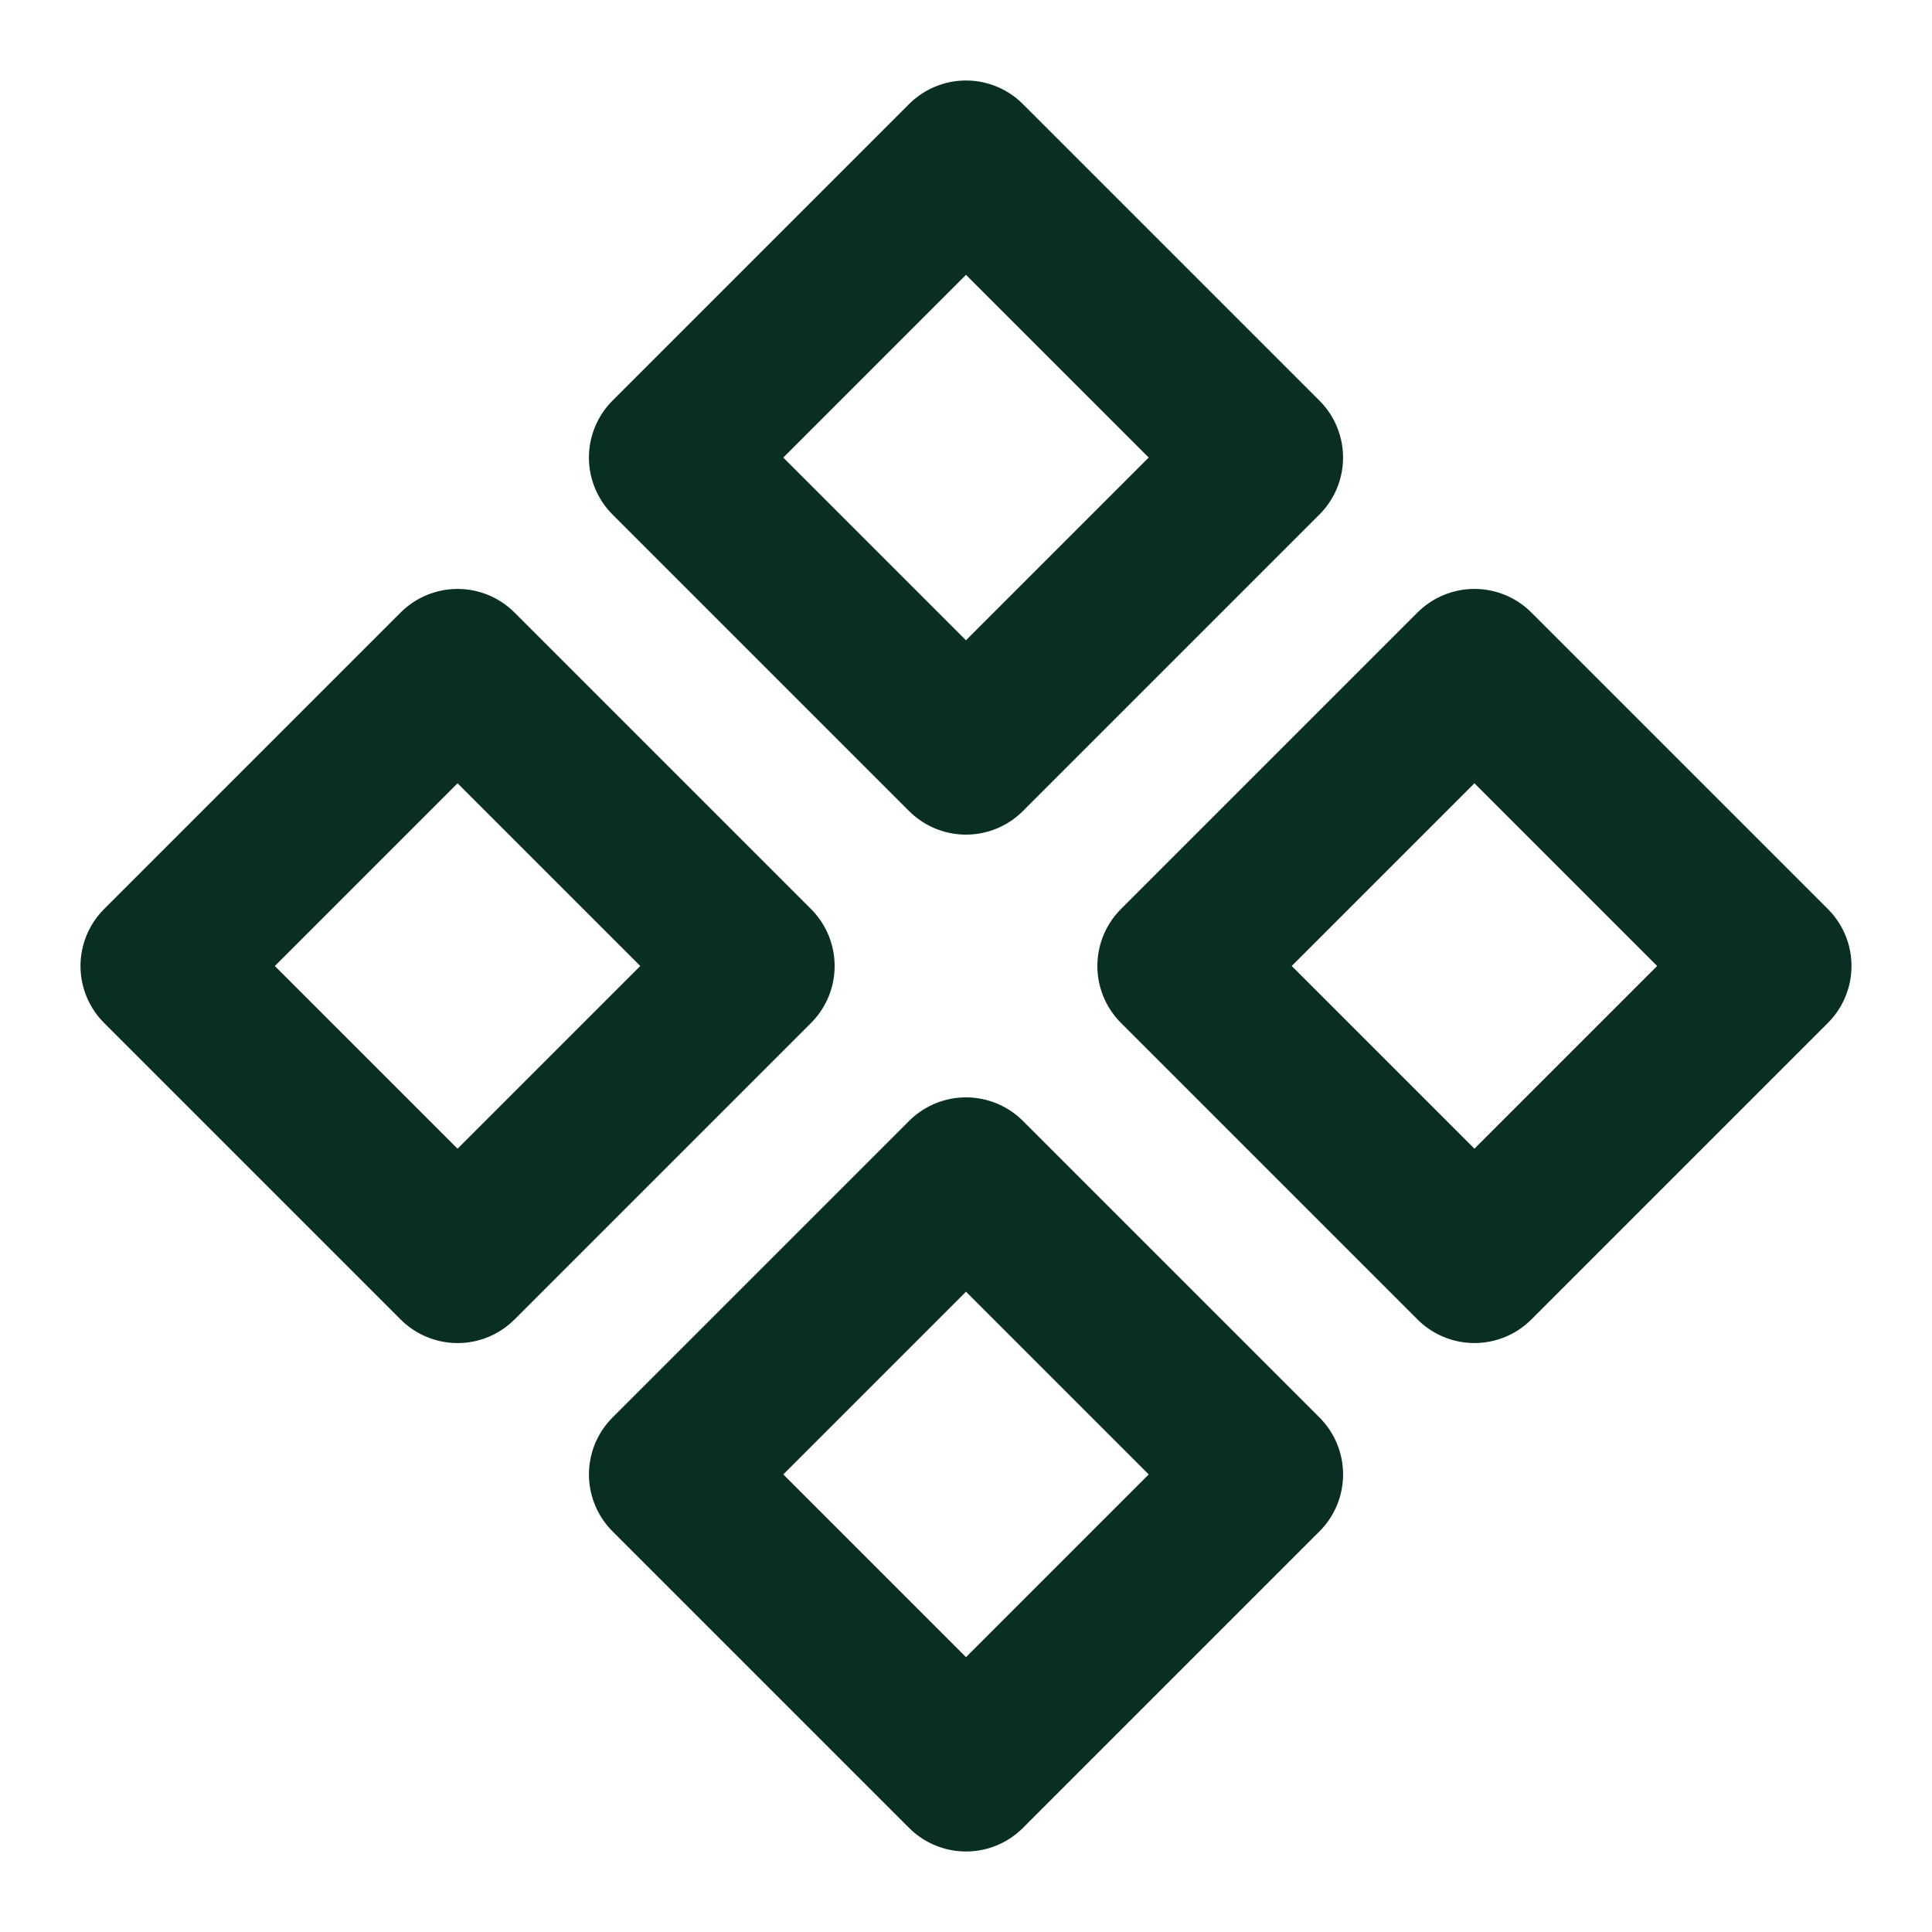
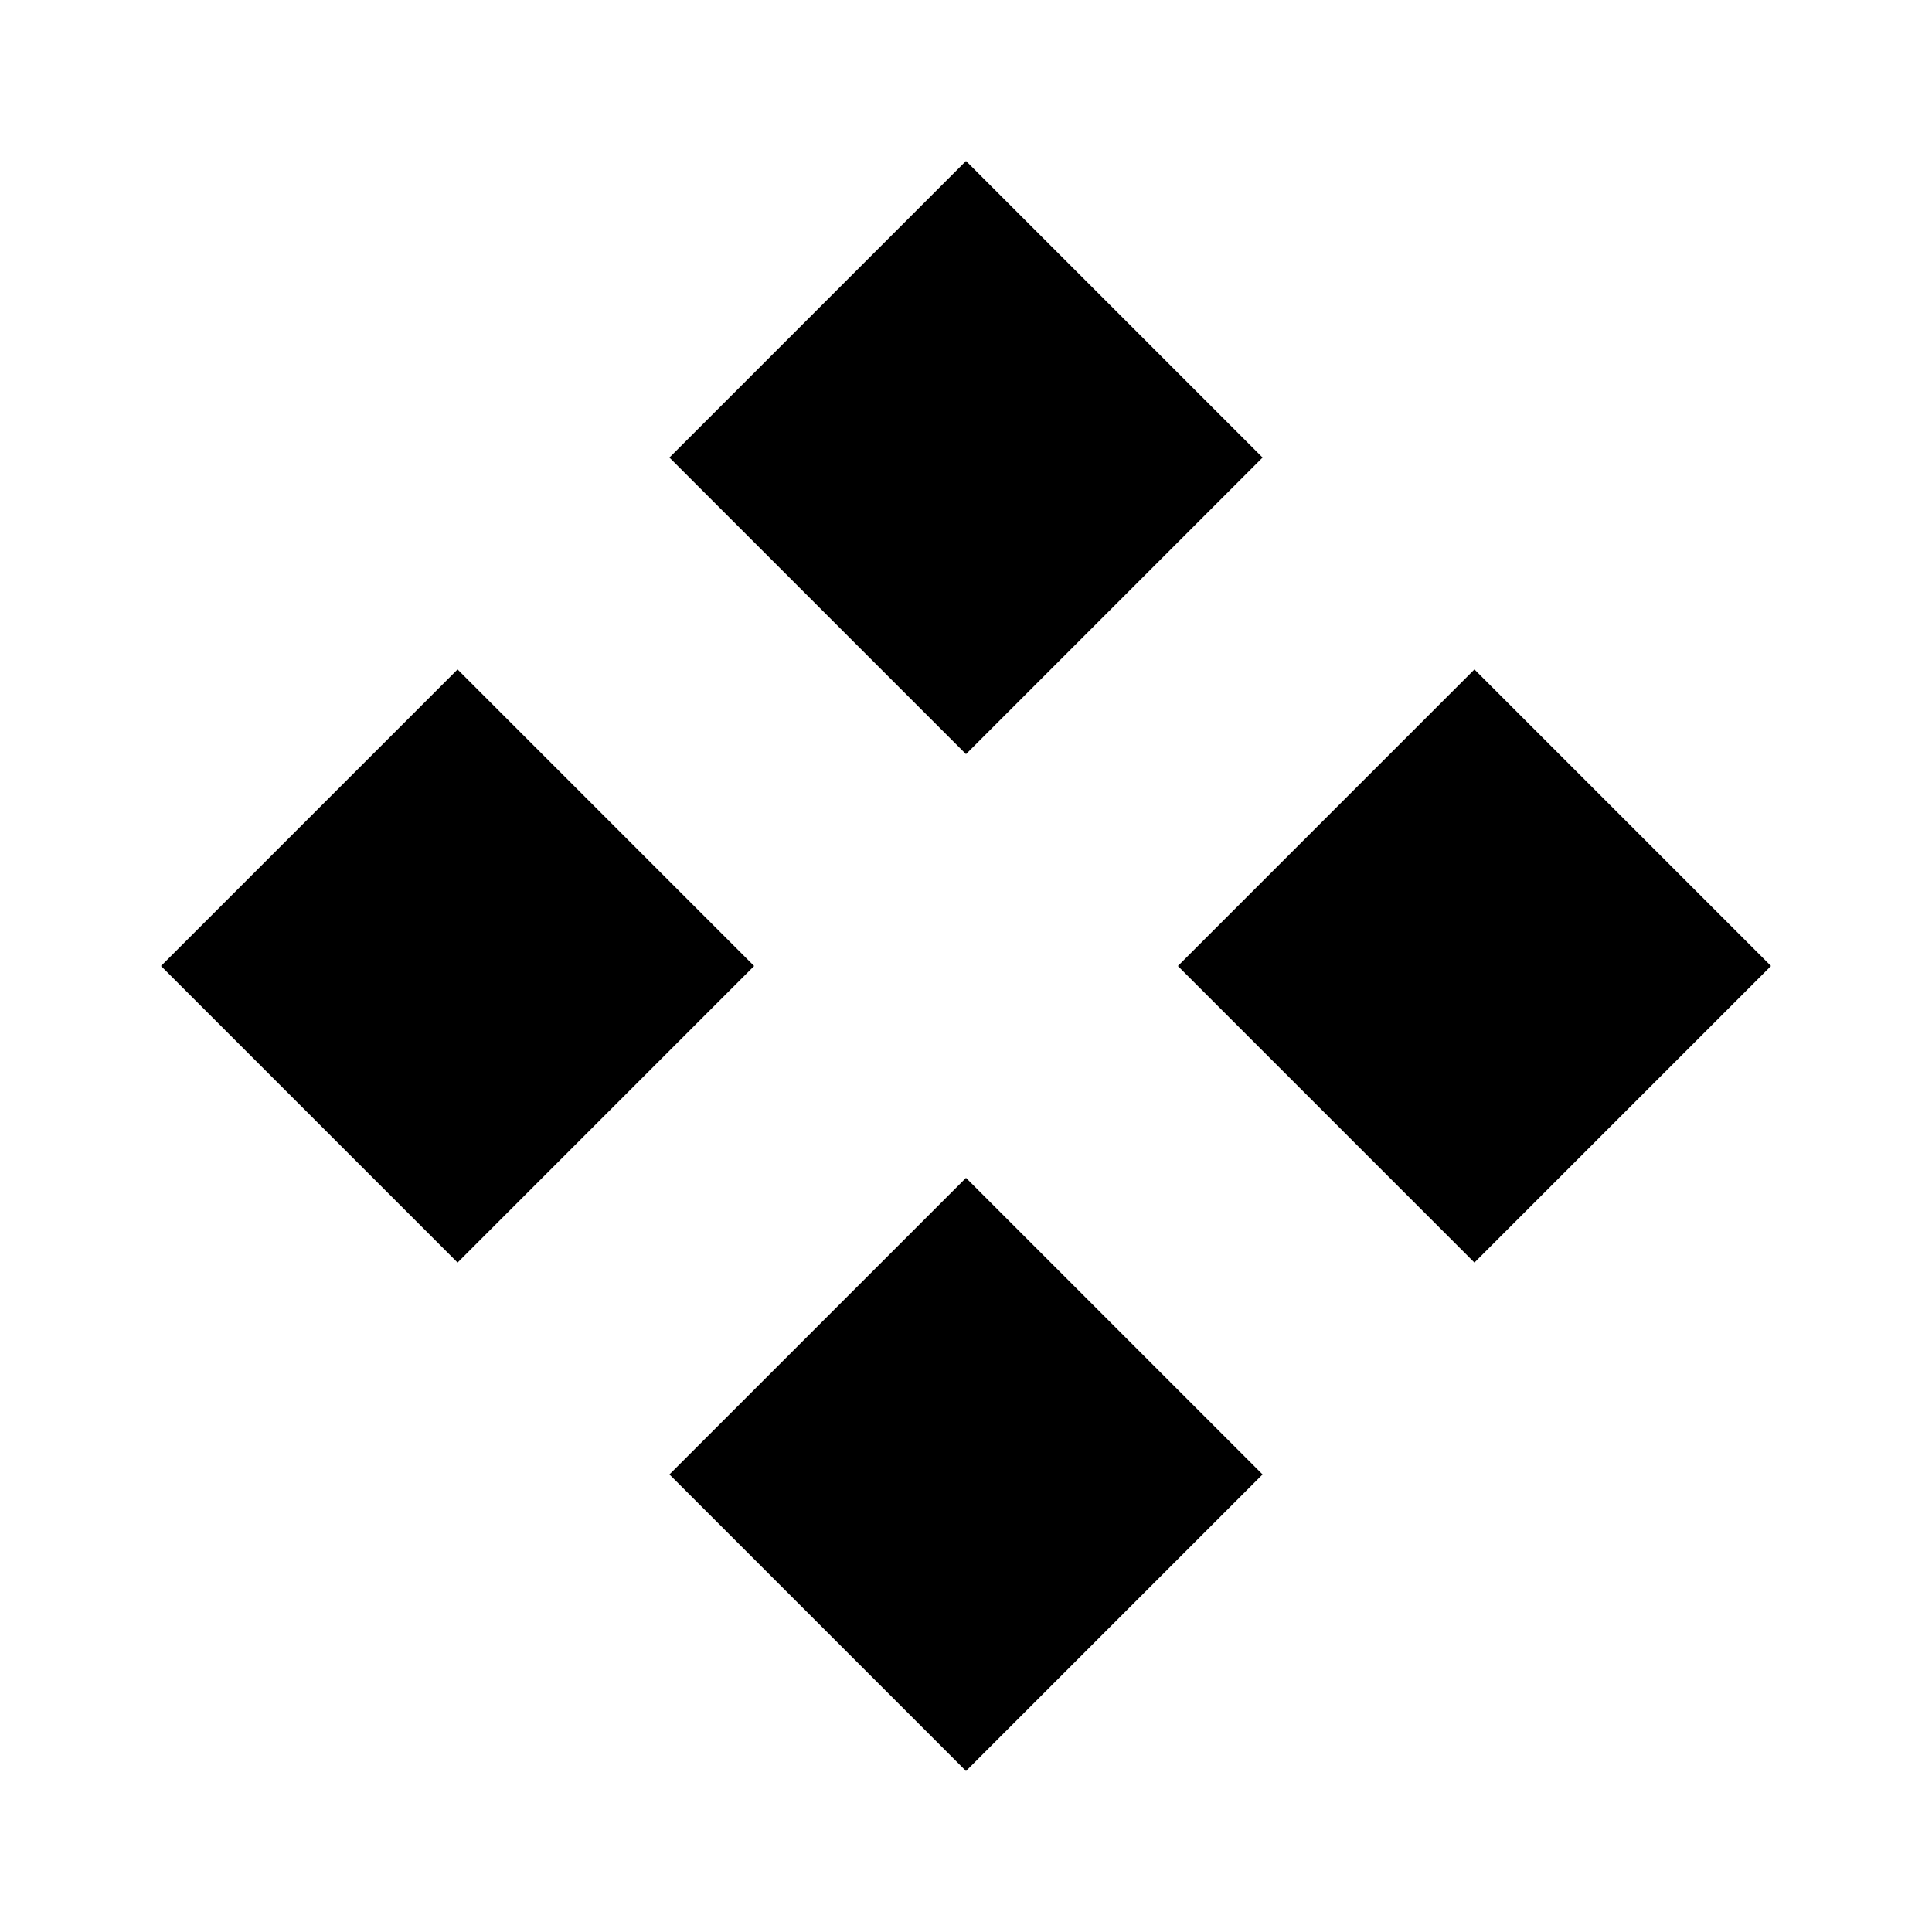
- <svg xmlns="http://www.w3.org/2000/svg" width="24" height="24" viewBox="0 0 24 24" fill="none">
-   <rect x="14.632" y="12" width="5.21" height="5.21" transform="rotate(-45 14.6316 12)" stroke="#092E24" stroke-width="2" stroke-miterlimit="10" stroke-linecap="round" stroke-linejoin="round" />
-   <rect x="8.316" y="18.316" width="5.21" height="5.21" transform="rotate(-45 8.3158 18.3158)" stroke="#092E24" stroke-width="2" stroke-miterlimit="10" stroke-linecap="round" stroke-linejoin="round" />
-   <rect x="8.316" y="5.684" width="5.21" height="5.21" transform="rotate(-45 8.3158 5.68425)" stroke="#092E24" stroke-width="2" stroke-miterlimit="10" stroke-linecap="round" stroke-linejoin="round" />
-   <rect x="2" y="12" width="5.21" height="5.21" transform="rotate(-45 2 12)" stroke="#092E24" stroke-width="2" stroke-miterlimit="10" stroke-linecap="round" stroke-linejoin="round" />
+ <svg width="24" height="24" viewBox="0 0 24 24">
+   <g stroke-linecap="round" stroke-linejoin="round" stroke-miterlimit="10" stroke-width="2" class="component">
+     <path d="m14.632 12 3.684-3.684L22 12l-3.684 3.684z" class="fill-white stroke-current stroke-2 sl-r" />
+     <path d="M8.316 18.316 12 14.632l3.684 3.684L12 22z" class="fill-white stroke-current stroke-2 sl-r" />
+     <path d="M8.316 5.684 12 2l3.684 3.684L12 9.368z" class="fill-white stroke-current stroke-2 sl-r" />
+     <path d="m2 12 3.684-3.684L9.368 12l-3.684 3.684z" class="fill-white stroke-current stroke-2 sl-r" />
+   </g>
</svg>
